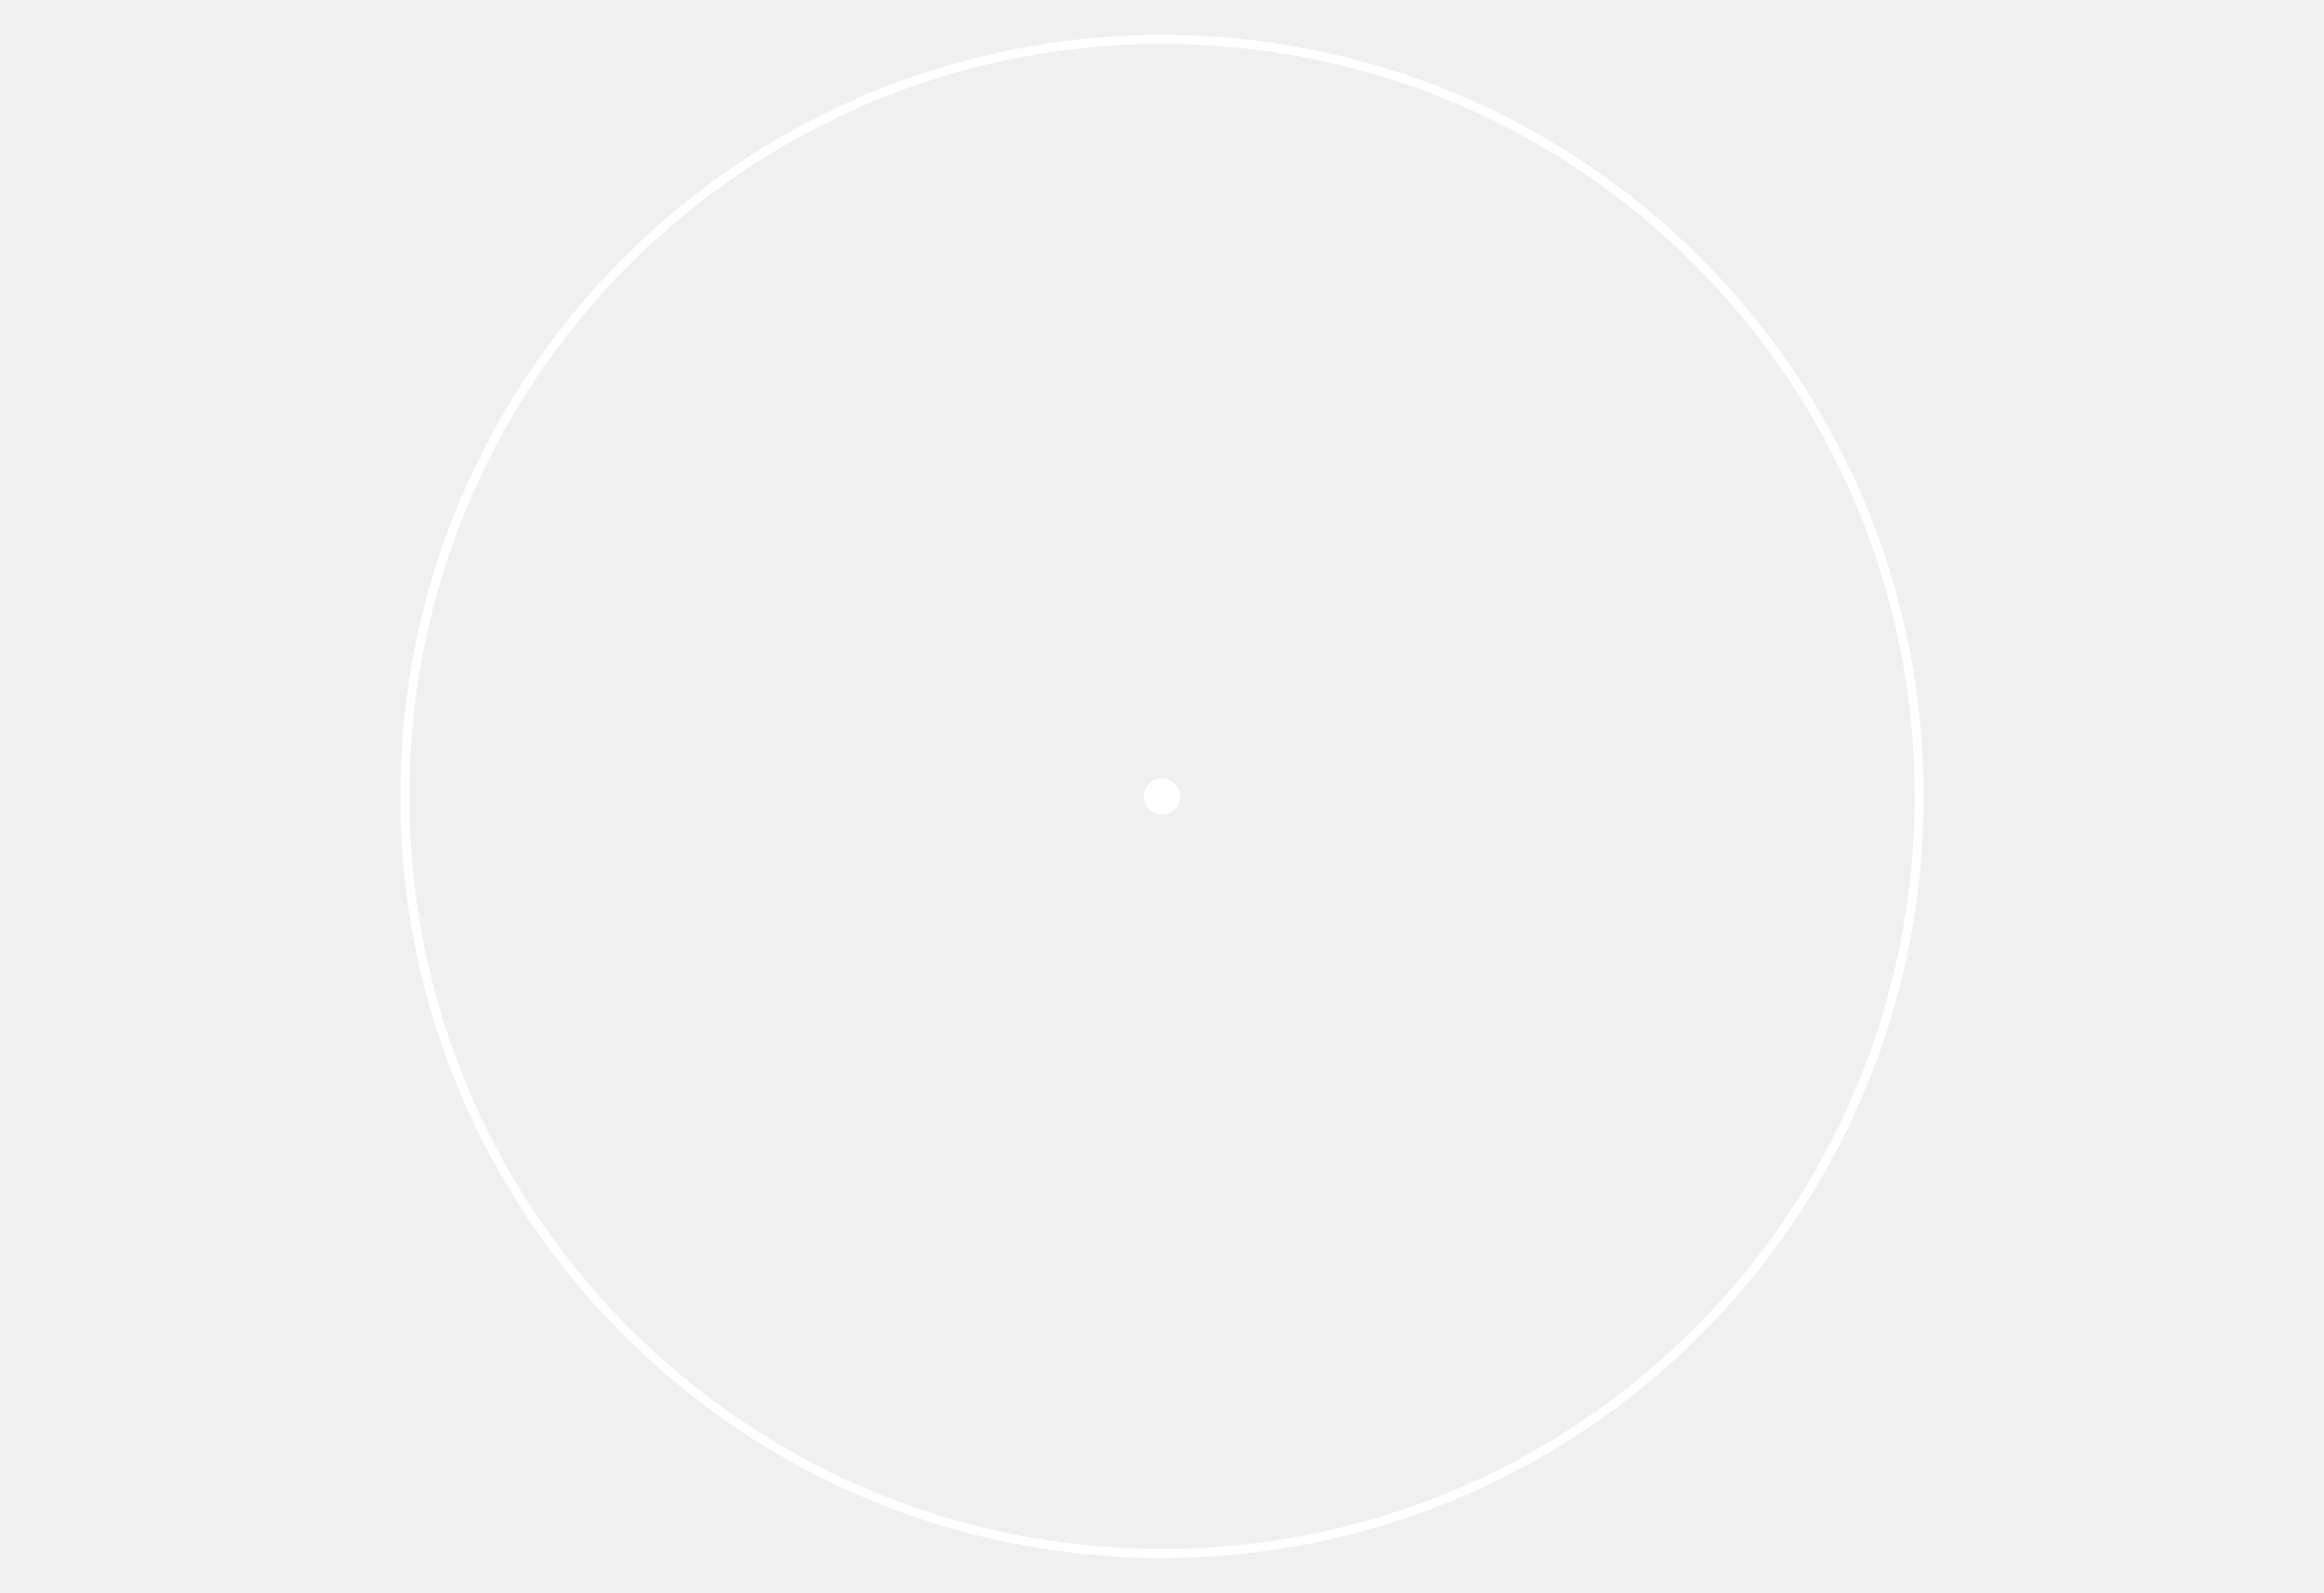
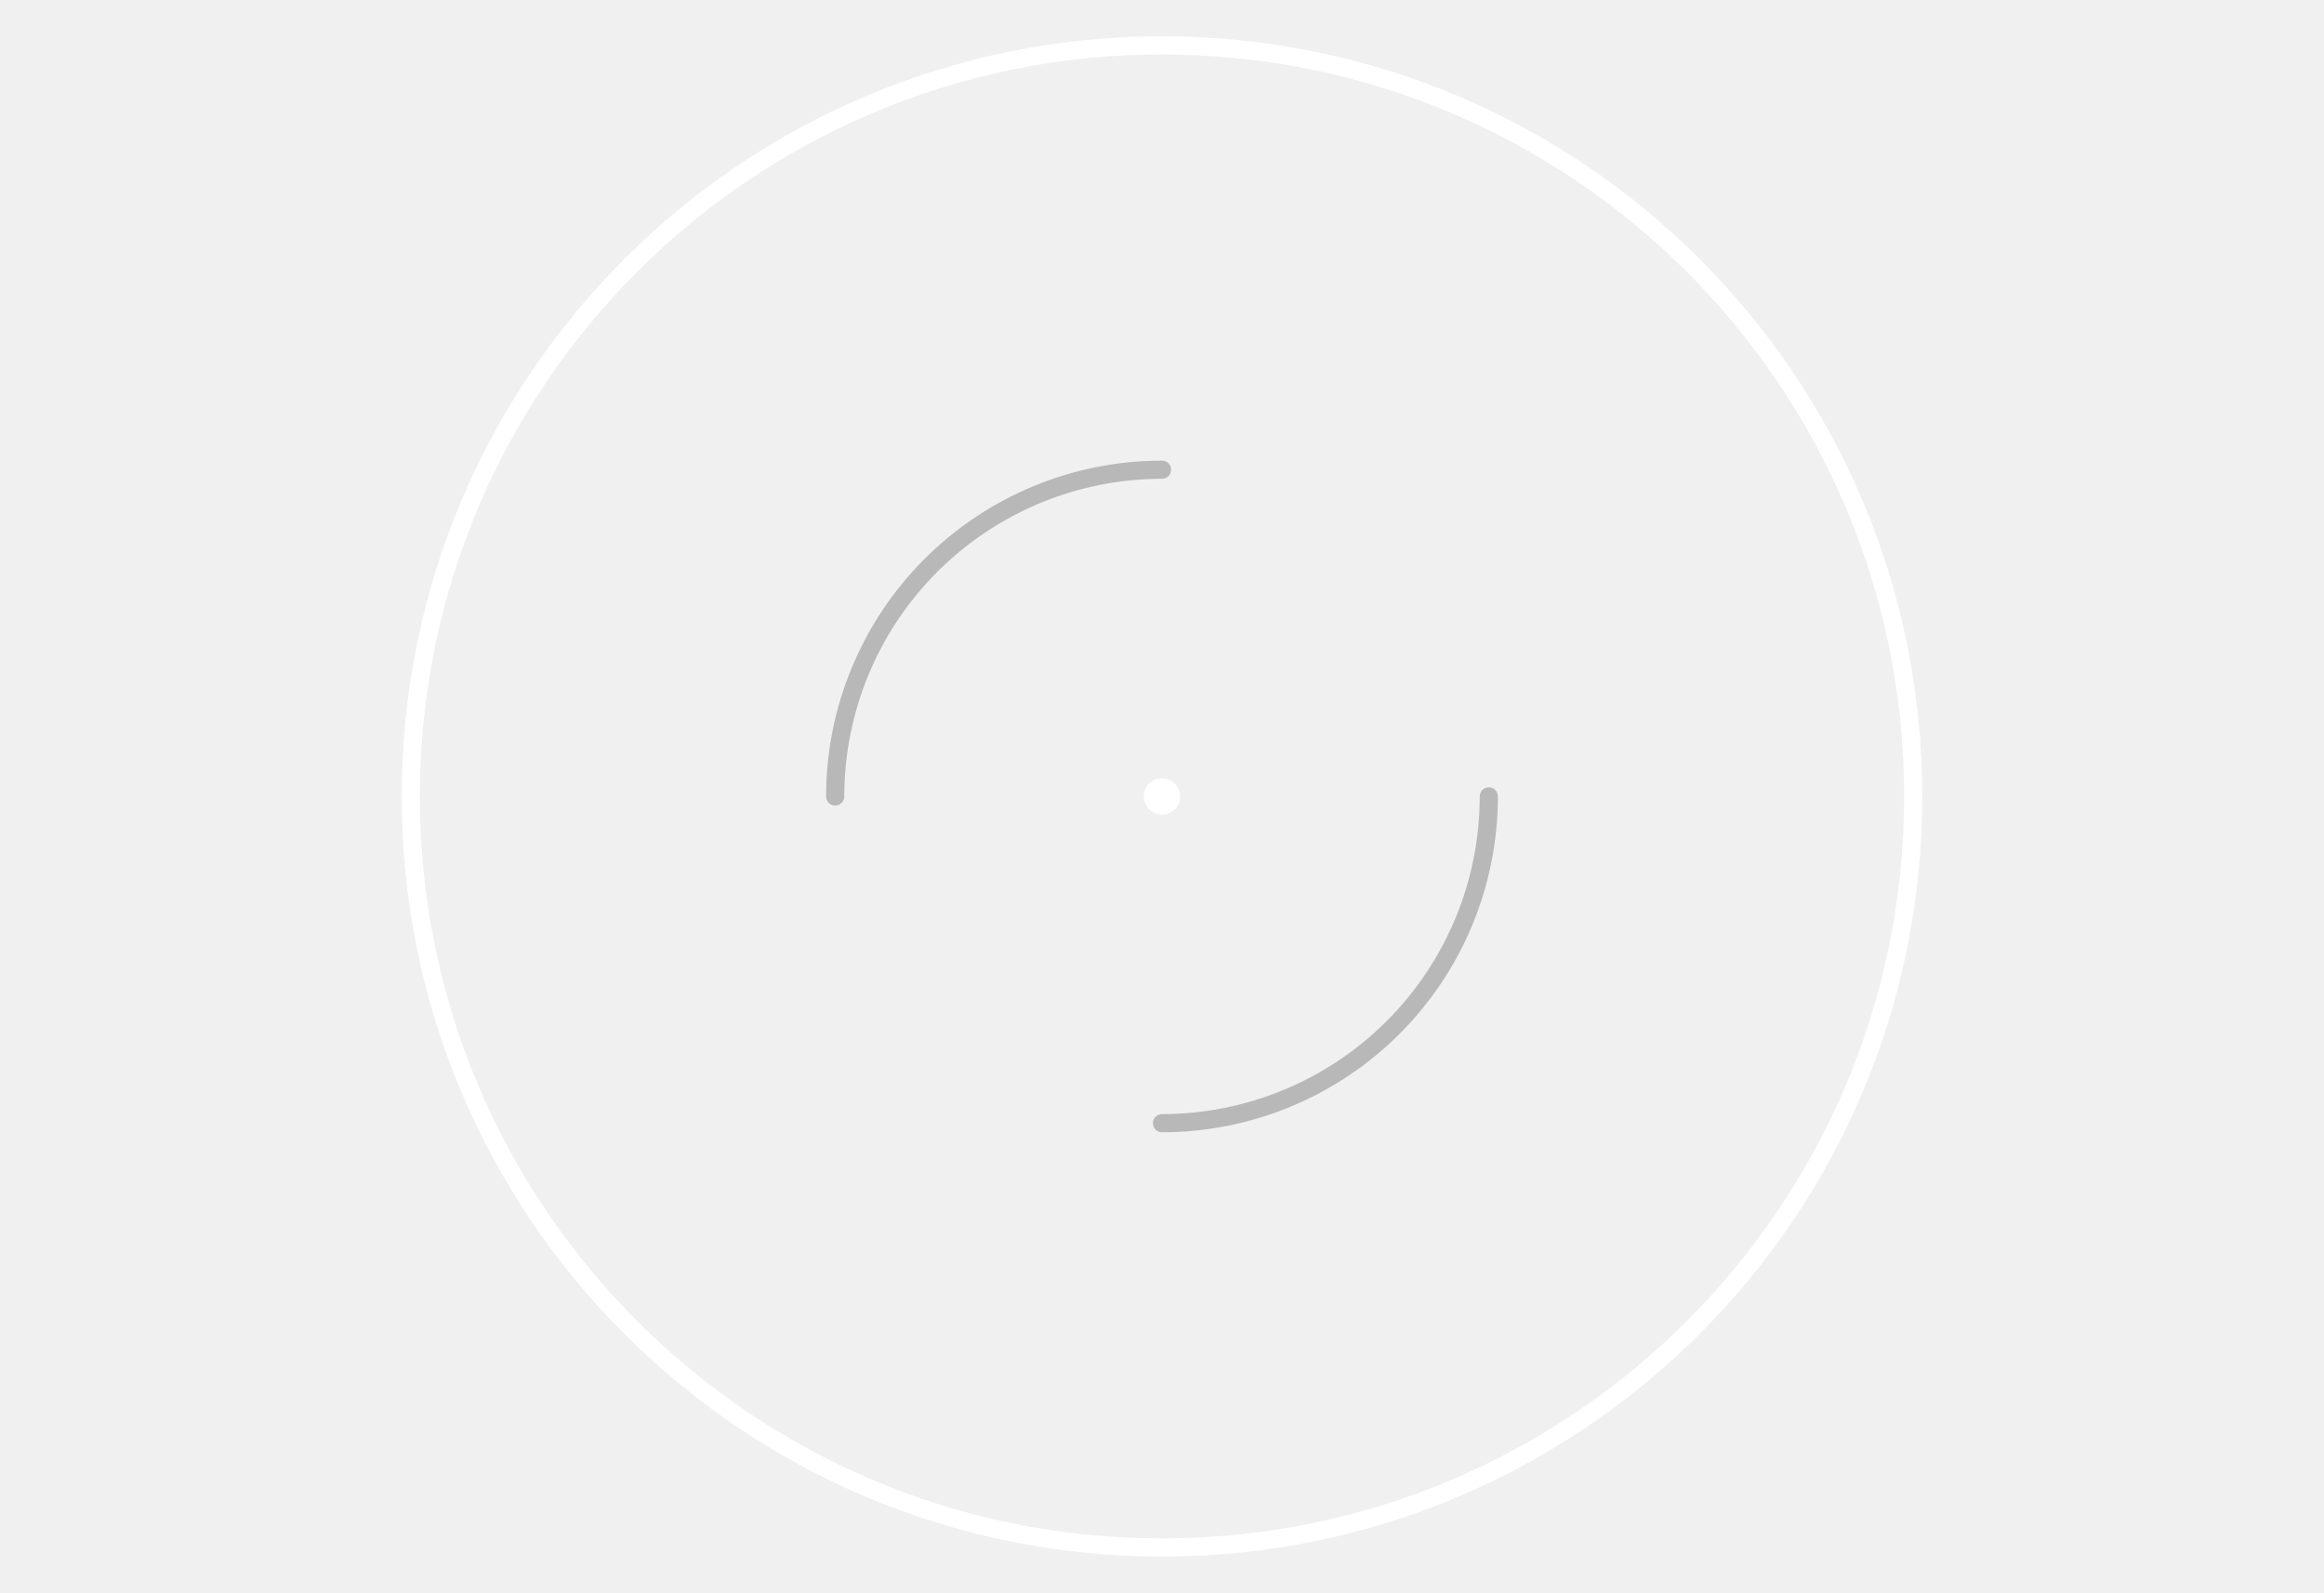
<svg xmlns="http://www.w3.org/2000/svg" width="1024" height="702" viewBox="0 0 270.933 185.737" version="1.1" id="svg5">
  <defs id="defs2">
    <filter style="color-interpolation-filters:sRGB;" id="filter924">
      <feGaussianBlur stdDeviation="2 2" result="blur" id="feGaussianBlur922" />
    </filter>
  </defs>
  <g id="layer1">
    <g id="g829-3" transform="matrix(-0.7494116,0,0,0.7494099,241.5837,55.42032)" style="stroke-width:1.334" />
-     <g id="g840-6" style="fill:none;stroke:#ffffff;stroke-opacity:1;stroke-width:1.058;stroke-miterlimit:4;stroke-dasharray:none">
-       <ellipse style="fill:none;fill-opacity:1;stroke:#ffffff;stroke-width:1.105;stroke-linecap:round;stroke-miterlimit:4;stroke-dasharray:none;stroke-opacity:1" id="path928-3-2" cx="135.467" cy="92.869" rx="92.207" ry="92.207" transform="matrix(0.9573379,0,0,0.9573379,5.779299,3.96198)" />
-     </g>
-     <ellipse style="fill:none;fill-opacity:1;stroke:#ffffff;stroke-width:1.058;stroke-linecap:round;stroke-linejoin:round;stroke-miterlimit:4;stroke-dasharray:none;stroke-opacity:0.5" id="path2065" d="M 188.383,92.869 A 52.917,53.099 0 0 1 135.467,145.967" />
    <g id="g829-3-7" transform="matrix(-0.7494116,0,0,0.7494099,241.5837,55.42033)" style="stroke-width:1.334;filter:url(#filter924)" />
    <g id="g829-35-2-5" transform="matrix(0.7500016,0,0,-0.7499999,52.44403,161.2082)" style="stroke-width:1.333">
      <ellipse style="fill:#ffffff;fill-opacity:1;stroke:none;stroke-width:3.225;stroke-linecap:round;stroke-miterlimit:4;stroke-dasharray:none;stroke-opacity:1" id="path928-3-3-62-7-61" cx="110.697" cy="91.119" rx="2.822" ry="2.822" />
    </g>
-     <ellipse style="fill:none;fill-opacity:1;stroke:#ffffff;stroke-width:1.058;stroke-linecap:round;stroke-linejoin:round;stroke-miterlimit:4;stroke-dasharray:none;stroke-opacity:0.5" id="ellipse1504" d="m -82.55,-92.869 a 52.917,53.099 0 0 1 -52.917,53.099" transform="scale(-1)" />
+     <circle style="fill:none;fill-opacity:1;stroke:#ffffff;stroke-width:2.117;stroke-linecap:round;stroke-dasharray:none;stroke-opacity:1" id="path985" cx="135.467" cy="92.869" r="87.577" />
+     <path style="fill:none;fill-opacity:1;stroke:#808080;stroke-width:2.117;stroke-linecap:round;stroke-dasharray:none;stroke-opacity:0.5" id="circle1022" d="m 173.567,92.869 a 38.1,38.1 0 0 1 -11.159,26.941 38.1,38.1 0 0 1 -26.941,11.159" />
+     <path style="fill:none;fill-opacity:1;stroke:#808080;stroke-width:2.117;stroke-linecap:round;stroke-dasharray:none;stroke-opacity:0.5" id="path1159" d="m -97.367,-92.869 a 38.1,38.1 0 0 1 -11.159,26.941 38.1,38.1 0 0 1 -26.941,11.159" transform="scale(-1)" />
  </g>
</svg>
